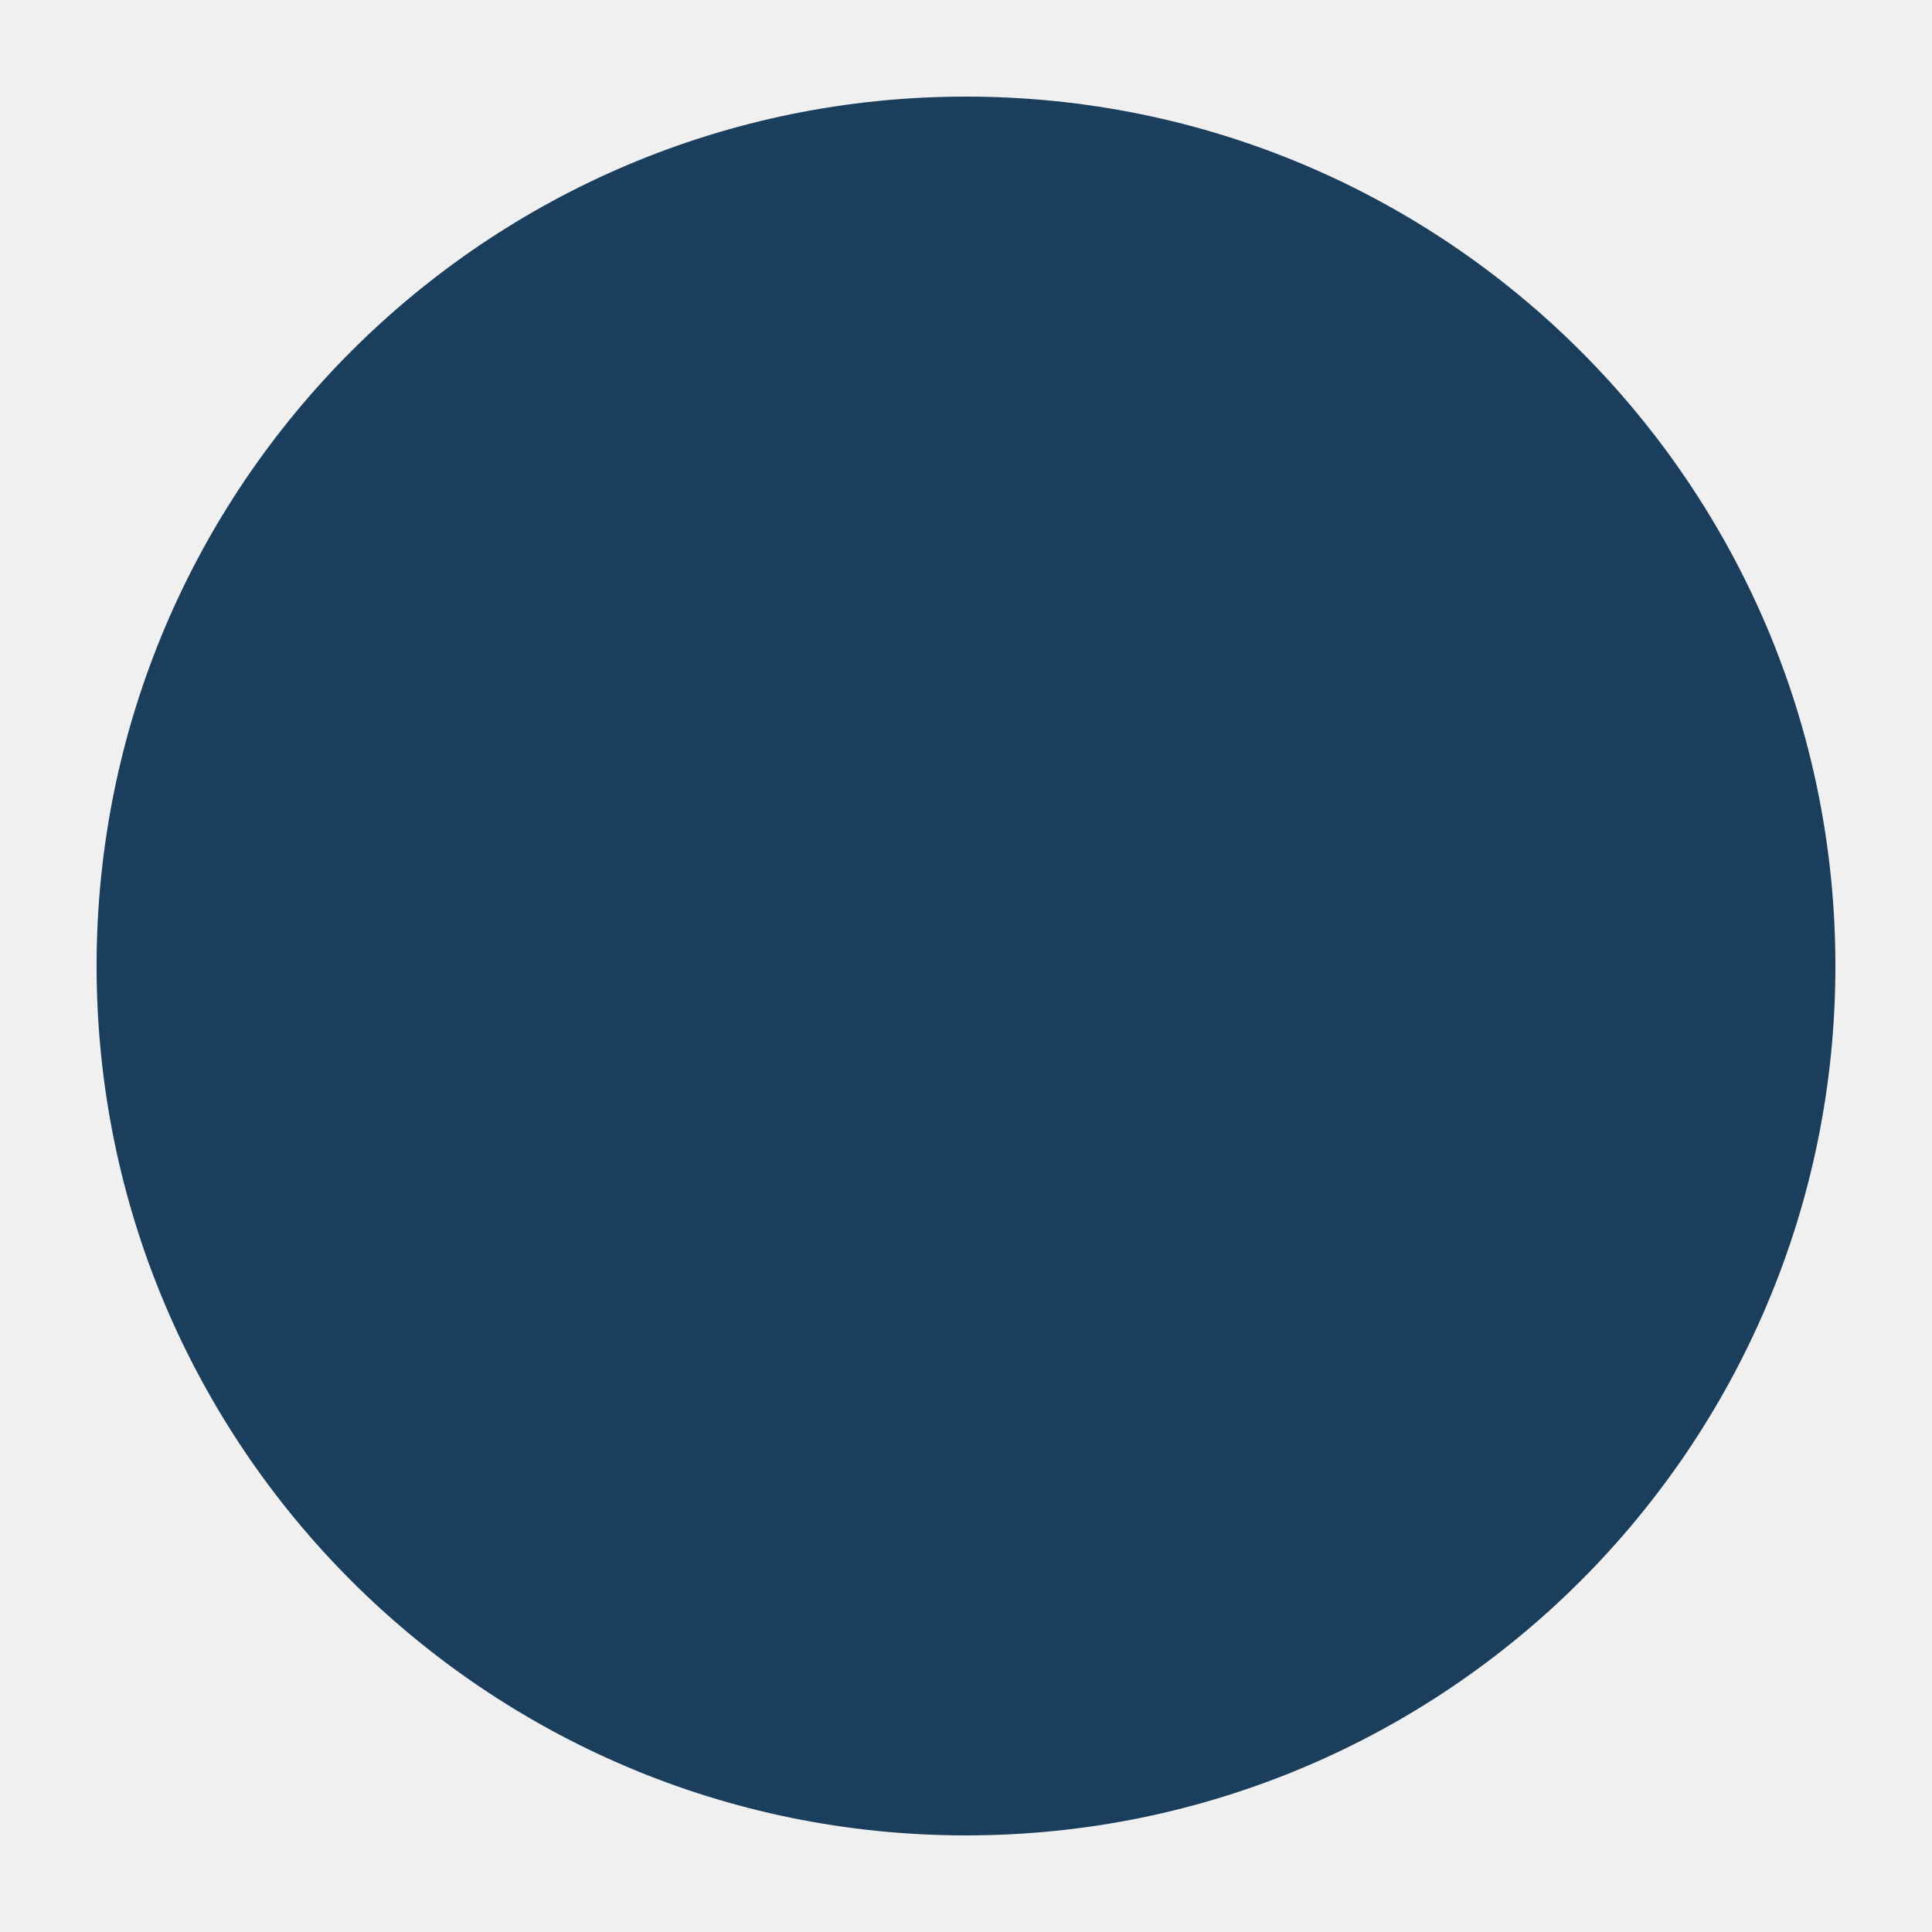
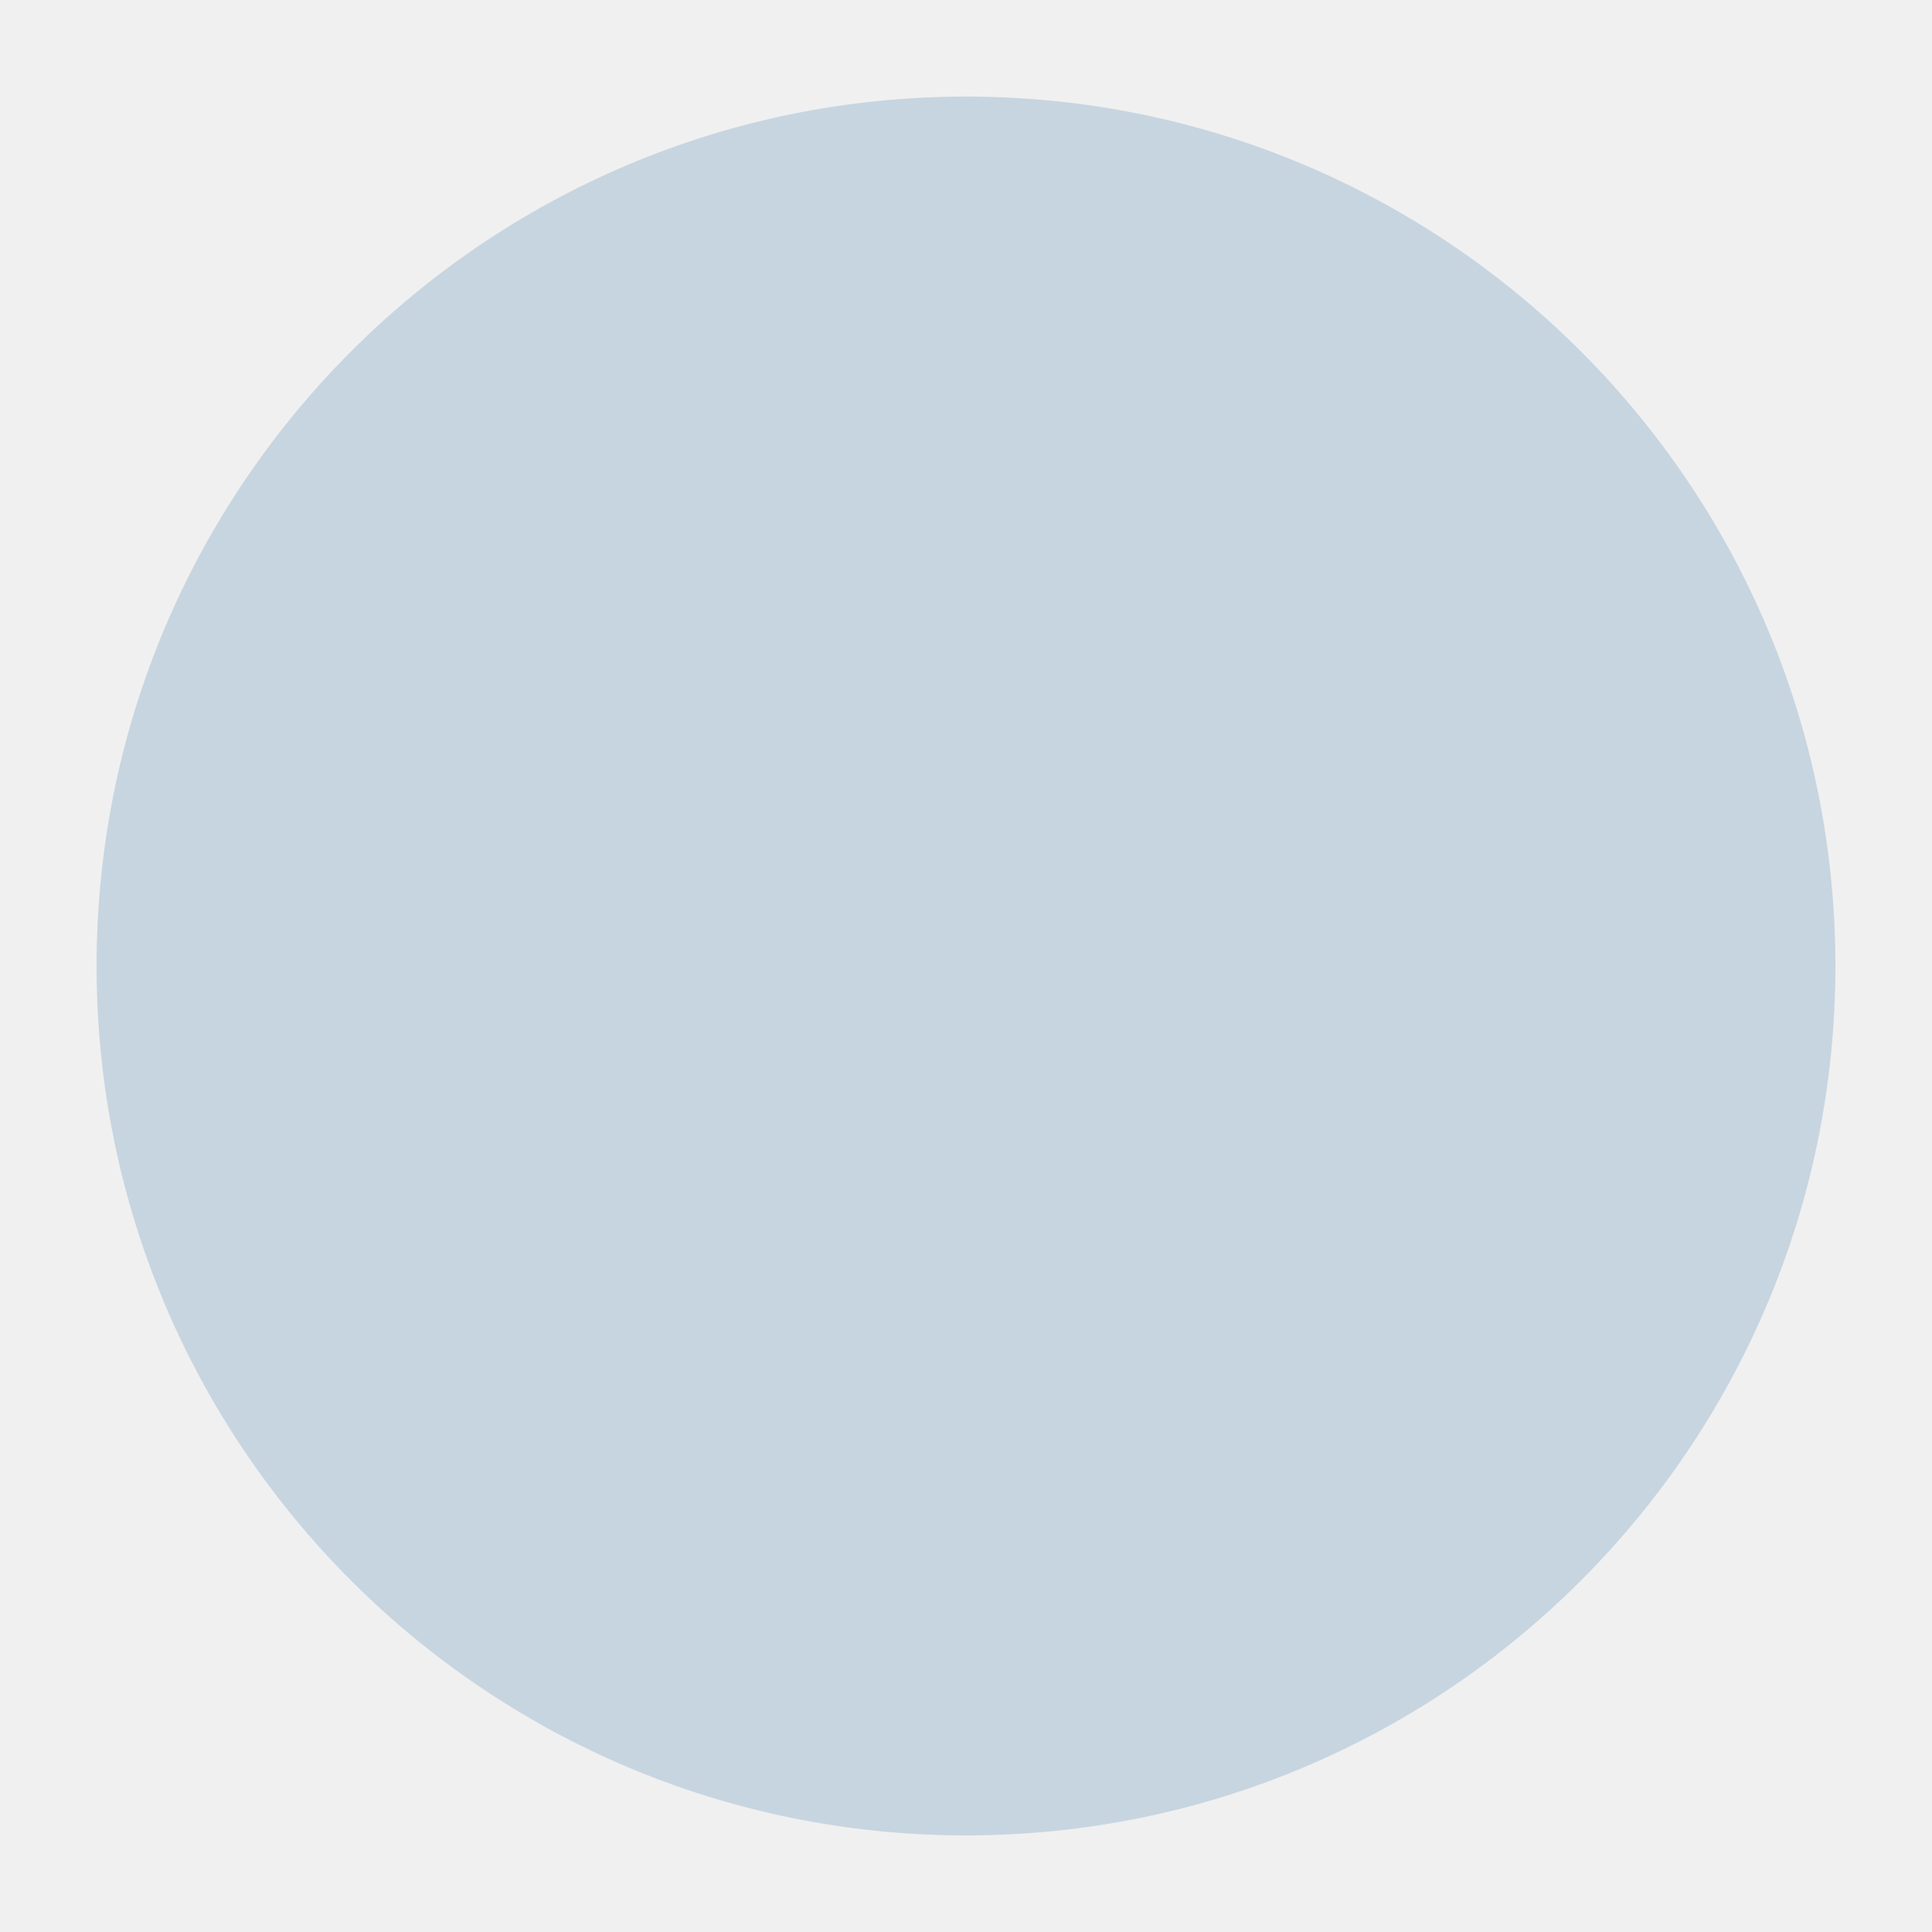
<svg xmlns="http://www.w3.org/2000/svg" width="75" height="75" viewBox="0 0 200 200">
-   <circle cx="100" cy="100" r="90" fill="#1B3E5D" />
-   <text x="50%" y="50%" text-anchor="middle" dominant-baseline="middle" font-family="monospace" font-size="50" fill="#ffffff">
+   <circle cx="100" cy="100" r="90" fill="#c7d5e0" />
+   <text x="50%" y="50%" text-anchor="middle" dominant-baseline="middle" font-family="monospace" font-size="50" fill="#c7d5e0">
    
  </text>
</svg>
